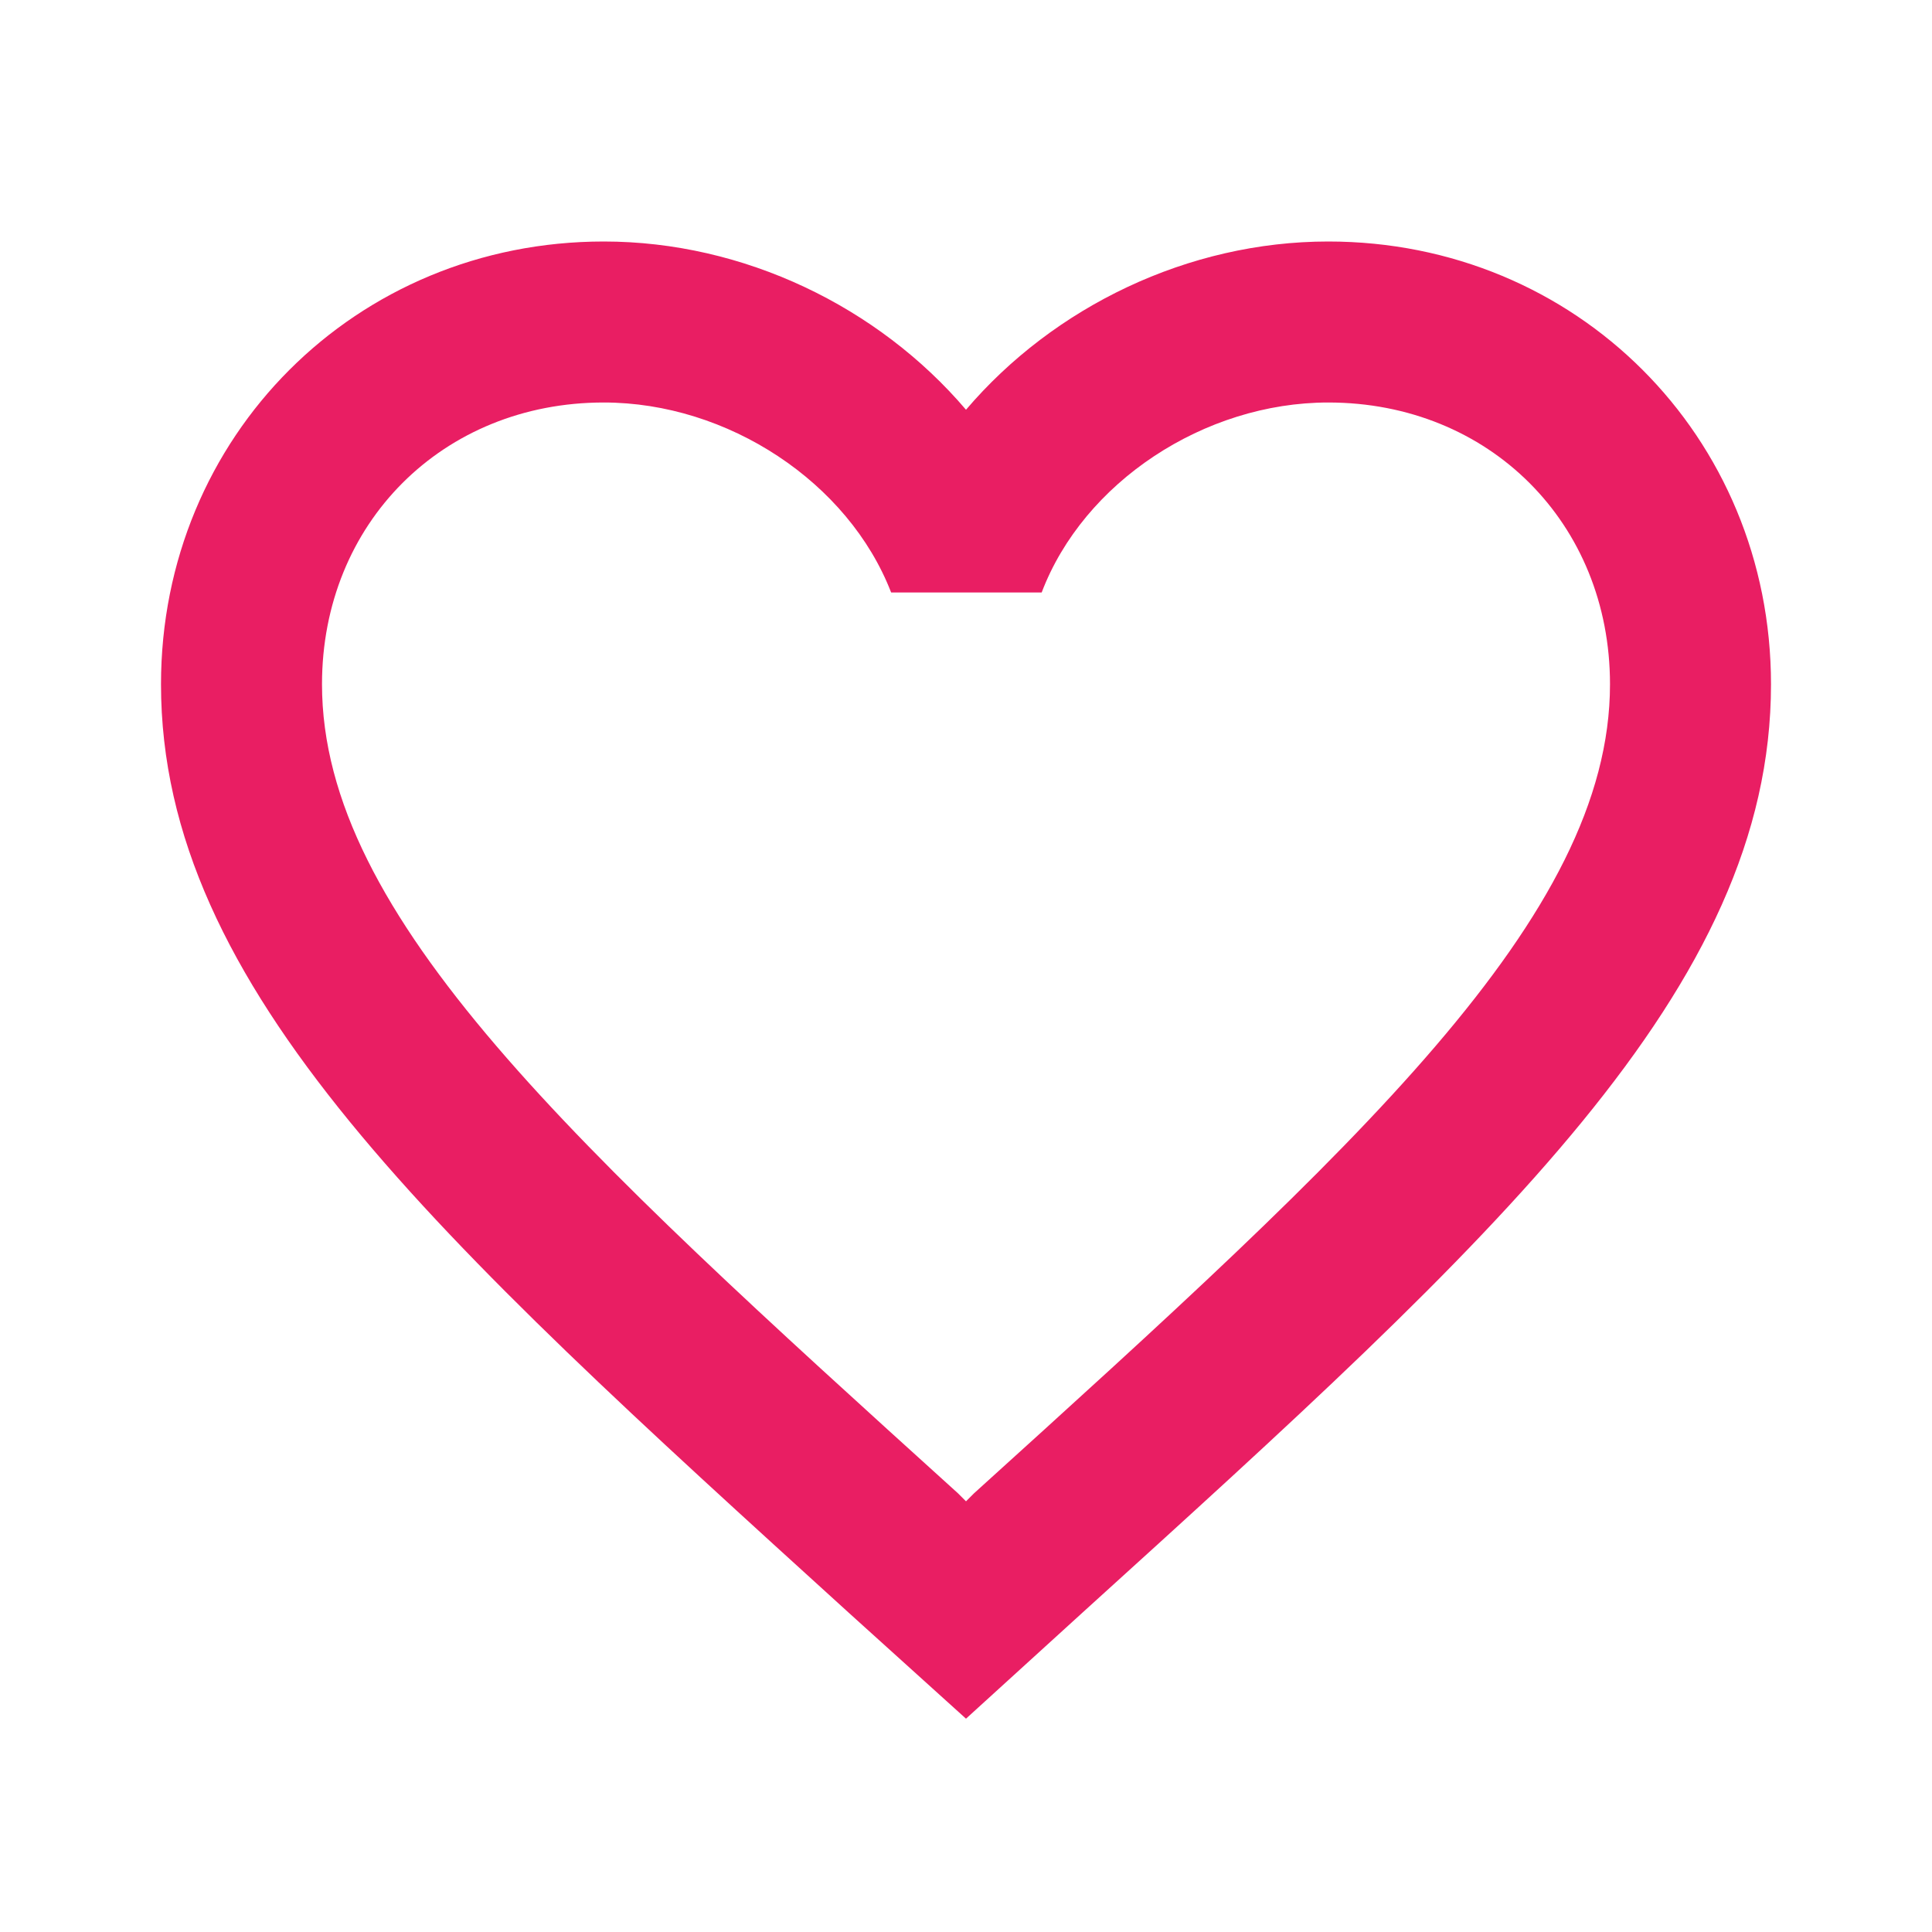
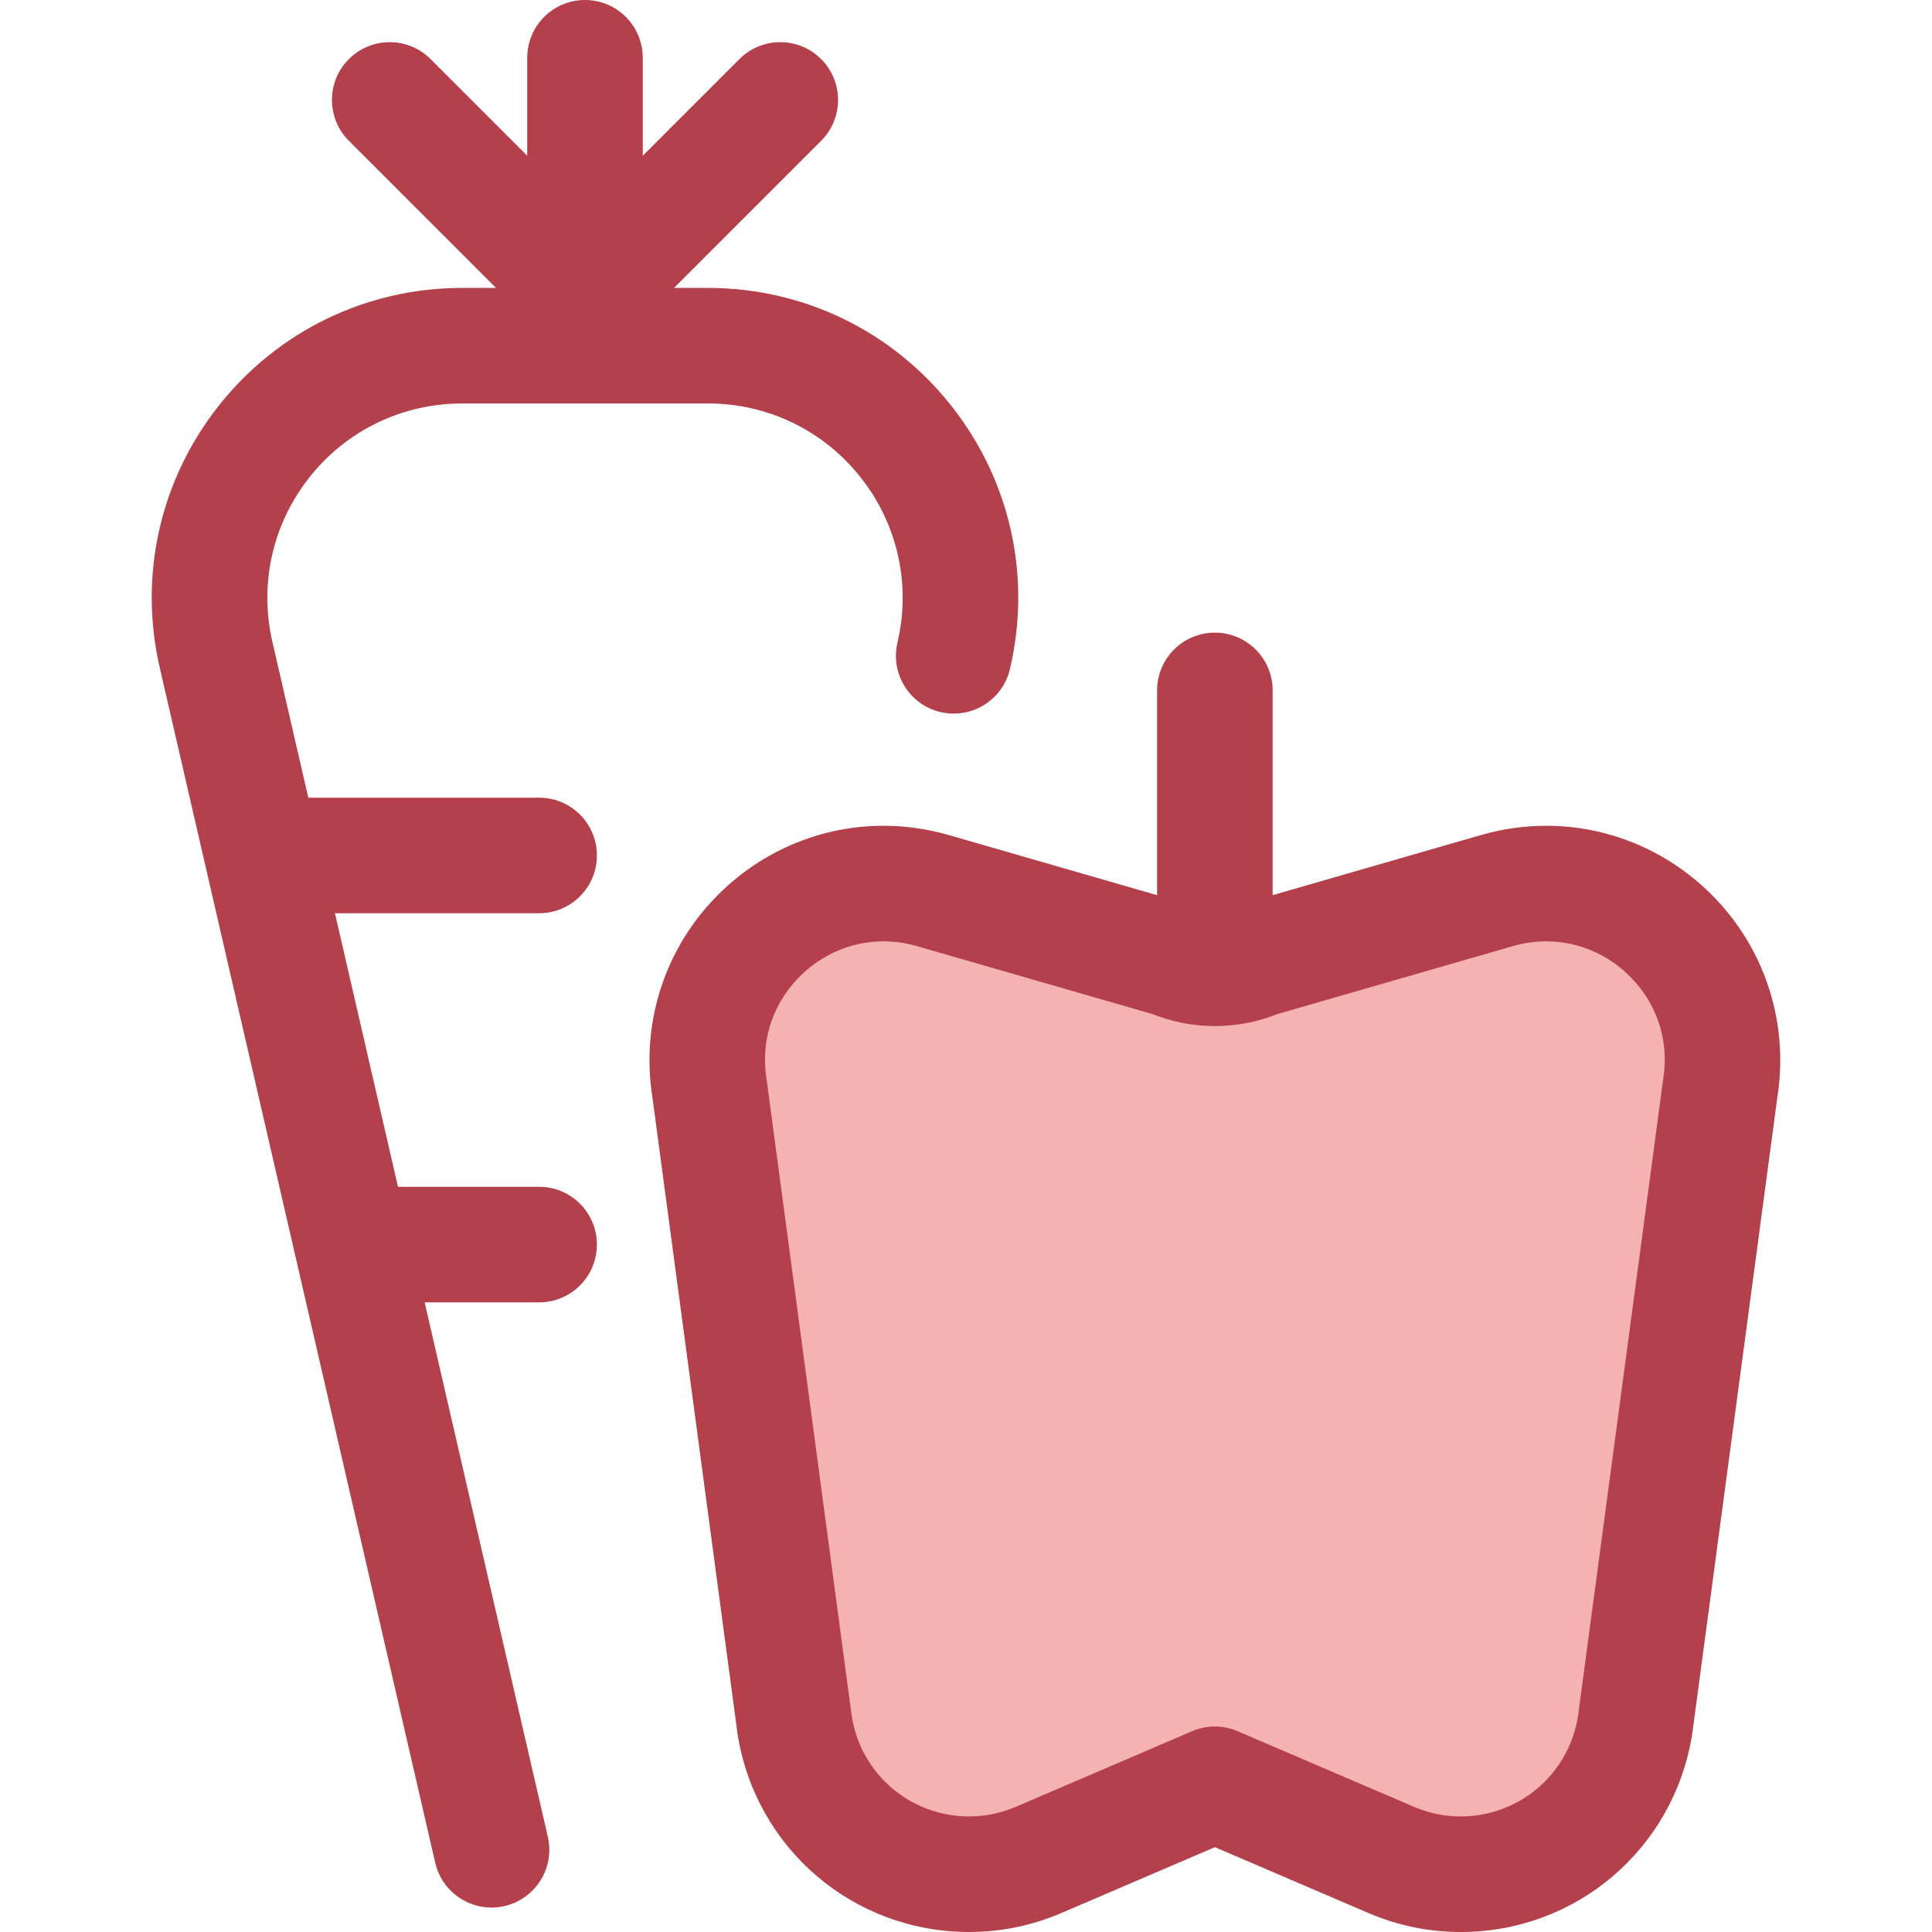
- <svg xmlns="http://www.w3.org/2000/svg" fill="#e91e63" height="24" viewBox="0 0 24 24" width="24">
-   <path d="M0 0h24v24H0z" fill="none" />
-   <path d="M16.5 3c-1.74 0-3.41.81-4.5 2.09C10.91 3.81 9.24 3 7.5 3 4.42 3 2 5.42 2 8.5c0 3.78 3.4 6.86 8.55 11.54L12 21.35l1.45-1.32C18.6 15.36 22 12.28 22 8.5 22 5.42 19.58 3 16.5 3zm-4.4 15.55l-.1.1-.1-.1C7.14 14.24 4 11.39 4 8.5 4 6.5 5.5 5 7.5 5c1.54 0 3.04.99 3.57 2.36h1.87C13.46 5.99 14.96 5 16.5 5c2 0 3.5 1.5 3.5 3.5 0 2.89-3.14 5.74-7.9 10.05z" />
+ <svg xmlns="http://www.w3.org/2000/svg" version="1.1" id="Layer_1" x="0px" y="0px" viewBox="0 0 512.003 512.003" style="enable-background:new 0 0 512.003 512.003;" xml:space="preserve">
+   <path style="fill:#B3404A;" d="M252.043,107.452c-15.689-19.797-39.174-31.151-64.434-31.151h-8.985l38.988-38.988  c5.979-5.979,5.979-15.674,0-21.655c-5.979-5.979-15.674-5.979-21.655,0l-25.614,25.614V15.311C170.344,6.855,163.489,0,155.033,0  c-8.456,0-15.311,6.855-15.311,15.311v25.96L114.11,15.659c-5.979-5.979-15.674-5.979-21.655,0c-5.979,5.979-5.979,15.674,0,21.655  l38.988,38.988h-8.985c-25.26,0-48.746,11.355-64.434,31.152c-15.689,19.797-21.376,45.255-15.619,69.788l72.933,316.41  c1.632,7.083,7.936,11.875,14.907,11.875c1.139,0,2.297-0.129,3.453-0.395c8.24-1.9,13.38-10.119,11.482-18.36l-32.645-141.632  h30.342c8.456,0,15.311-6.855,15.311-15.311s-6.855-15.311-15.311-15.311h-37.402l-16.711-72.502h54.111  c8.456,0,15.311-6.855,15.311-15.311s-6.855-15.311-15.311-15.311H81.706l-9.472-41.094c-3.621-15.432-0.054-31.408,9.793-43.83  c9.845-12.424,24.584-19.549,40.435-19.549h65.148c15.852,0,30.589,7.124,40.434,19.548c9.845,12.423,13.414,28.399,9.793,43.831  c-1.932,8.231,3.176,16.472,11.408,18.404c8.23,1.934,16.472-3.176,18.404-11.408C273.42,152.708,267.732,127.25,252.043,107.452z" />
+   <path style="fill:#F4B2B0;" d="M396.64,236.031l-63.246,18.248c-7.305,3.134-15.576,3.134-22.881,0l-63.246-18.248  c-33.022-9.528-64.719,18.565-59.23,52.491l22.567,168.775c4.867,30.08,36.706,47.581,64.71,35.568l46.638-20.006l46.638,20.006  c28.004,12.013,59.842-5.488,64.71-35.568l22.567-168.775C461.36,254.596,429.662,226.503,396.64,236.031z" />
+   <path style="fill:#B3404A;" d="M457.032,240.828c-11.894-13.973-29.117-21.988-47.25-21.988c-5.832,0-11.681,0.834-17.386,2.48  l-55.129,15.907v-54.258c0-8.456-6.855-15.311-15.311-15.311s-15.311,6.855-15.311,15.311v54.26l-55.129-15.907  c-5.705-1.646-11.554-2.48-17.384-2.48c-18.136,0-35.36,8.014-47.252,21.987c-11.734,13.785-16.825,31.967-13.988,49.918  l22.543,168.582c0.018,0.139,0.038,0.279,0.061,0.416c4.9,30.279,30.708,52.257,61.366,52.257c8.421,0,16.662-1.704,24.496-5.063  l40.602-17.417l40.602,17.417c7.832,3.359,16.074,5.063,24.495,5.065c0.002,0,0.003,0,0.005,0c30.656,0,56.462-21.978,61.361-52.259  c0.023-0.138,0.043-0.277,0.061-0.416l22.543-168.582C473.859,272.795,468.766,254.613,457.032,240.828z M440.756,286.077  c-0.023,0.138-0.043,0.277-0.061,0.416l-22.537,168.546c-2.563,15.274-15.613,26.34-31.102,26.34h-0.002  c-4.249,0-8.429-0.87-12.425-2.585l-46.638-20.006c-1.928-0.827-3.982-1.24-6.036-1.24c-2.053,0-4.11,0.413-6.036,1.24  l-46.636,20.006c-3.998,1.715-8.178,2.585-12.425,2.585c-15.49,0-28.542-11.067-31.105-26.34l-22.537-168.546  c-0.018-0.139-0.038-0.279-0.061-0.416c-1.502-9.282,0.998-18.303,7.042-25.401c6.066-7.126,14.789-11.214,23.934-11.214  c2.96,0,5.951,0.43,8.896,1.28l62.425,18.012c5.106,2.05,10.545,3.099,15.994,3.16c0.171,0.006,0.338,0.026,0.511,0.026  s0.341-0.02,0.513-0.026c5.448-0.063,10.886-1.11,15.993-3.16l62.425-18.012c2.944-0.85,5.936-1.28,8.897-1.28  c9.144,0,17.867,4.087,23.933,11.214C439.756,267.776,442.258,276.796,440.756,286.077z" />
+   <g>
+ </g>
+   <g>
+ </g>
+   <g>
+ </g>
+   <g>
+ </g>
+   <g>
+ </g>
+   <g>
+ </g>
+   <g>
+ </g>
+   <g>
+ </g>
+   <g>
+ </g>
+   <g>
+ </g>
+   <g>
+ </g>
+   <g>
+ </g>
+   <g>
+ </g>
+   <g>
+ </g>
+   <g>
+ </g>
</svg>
